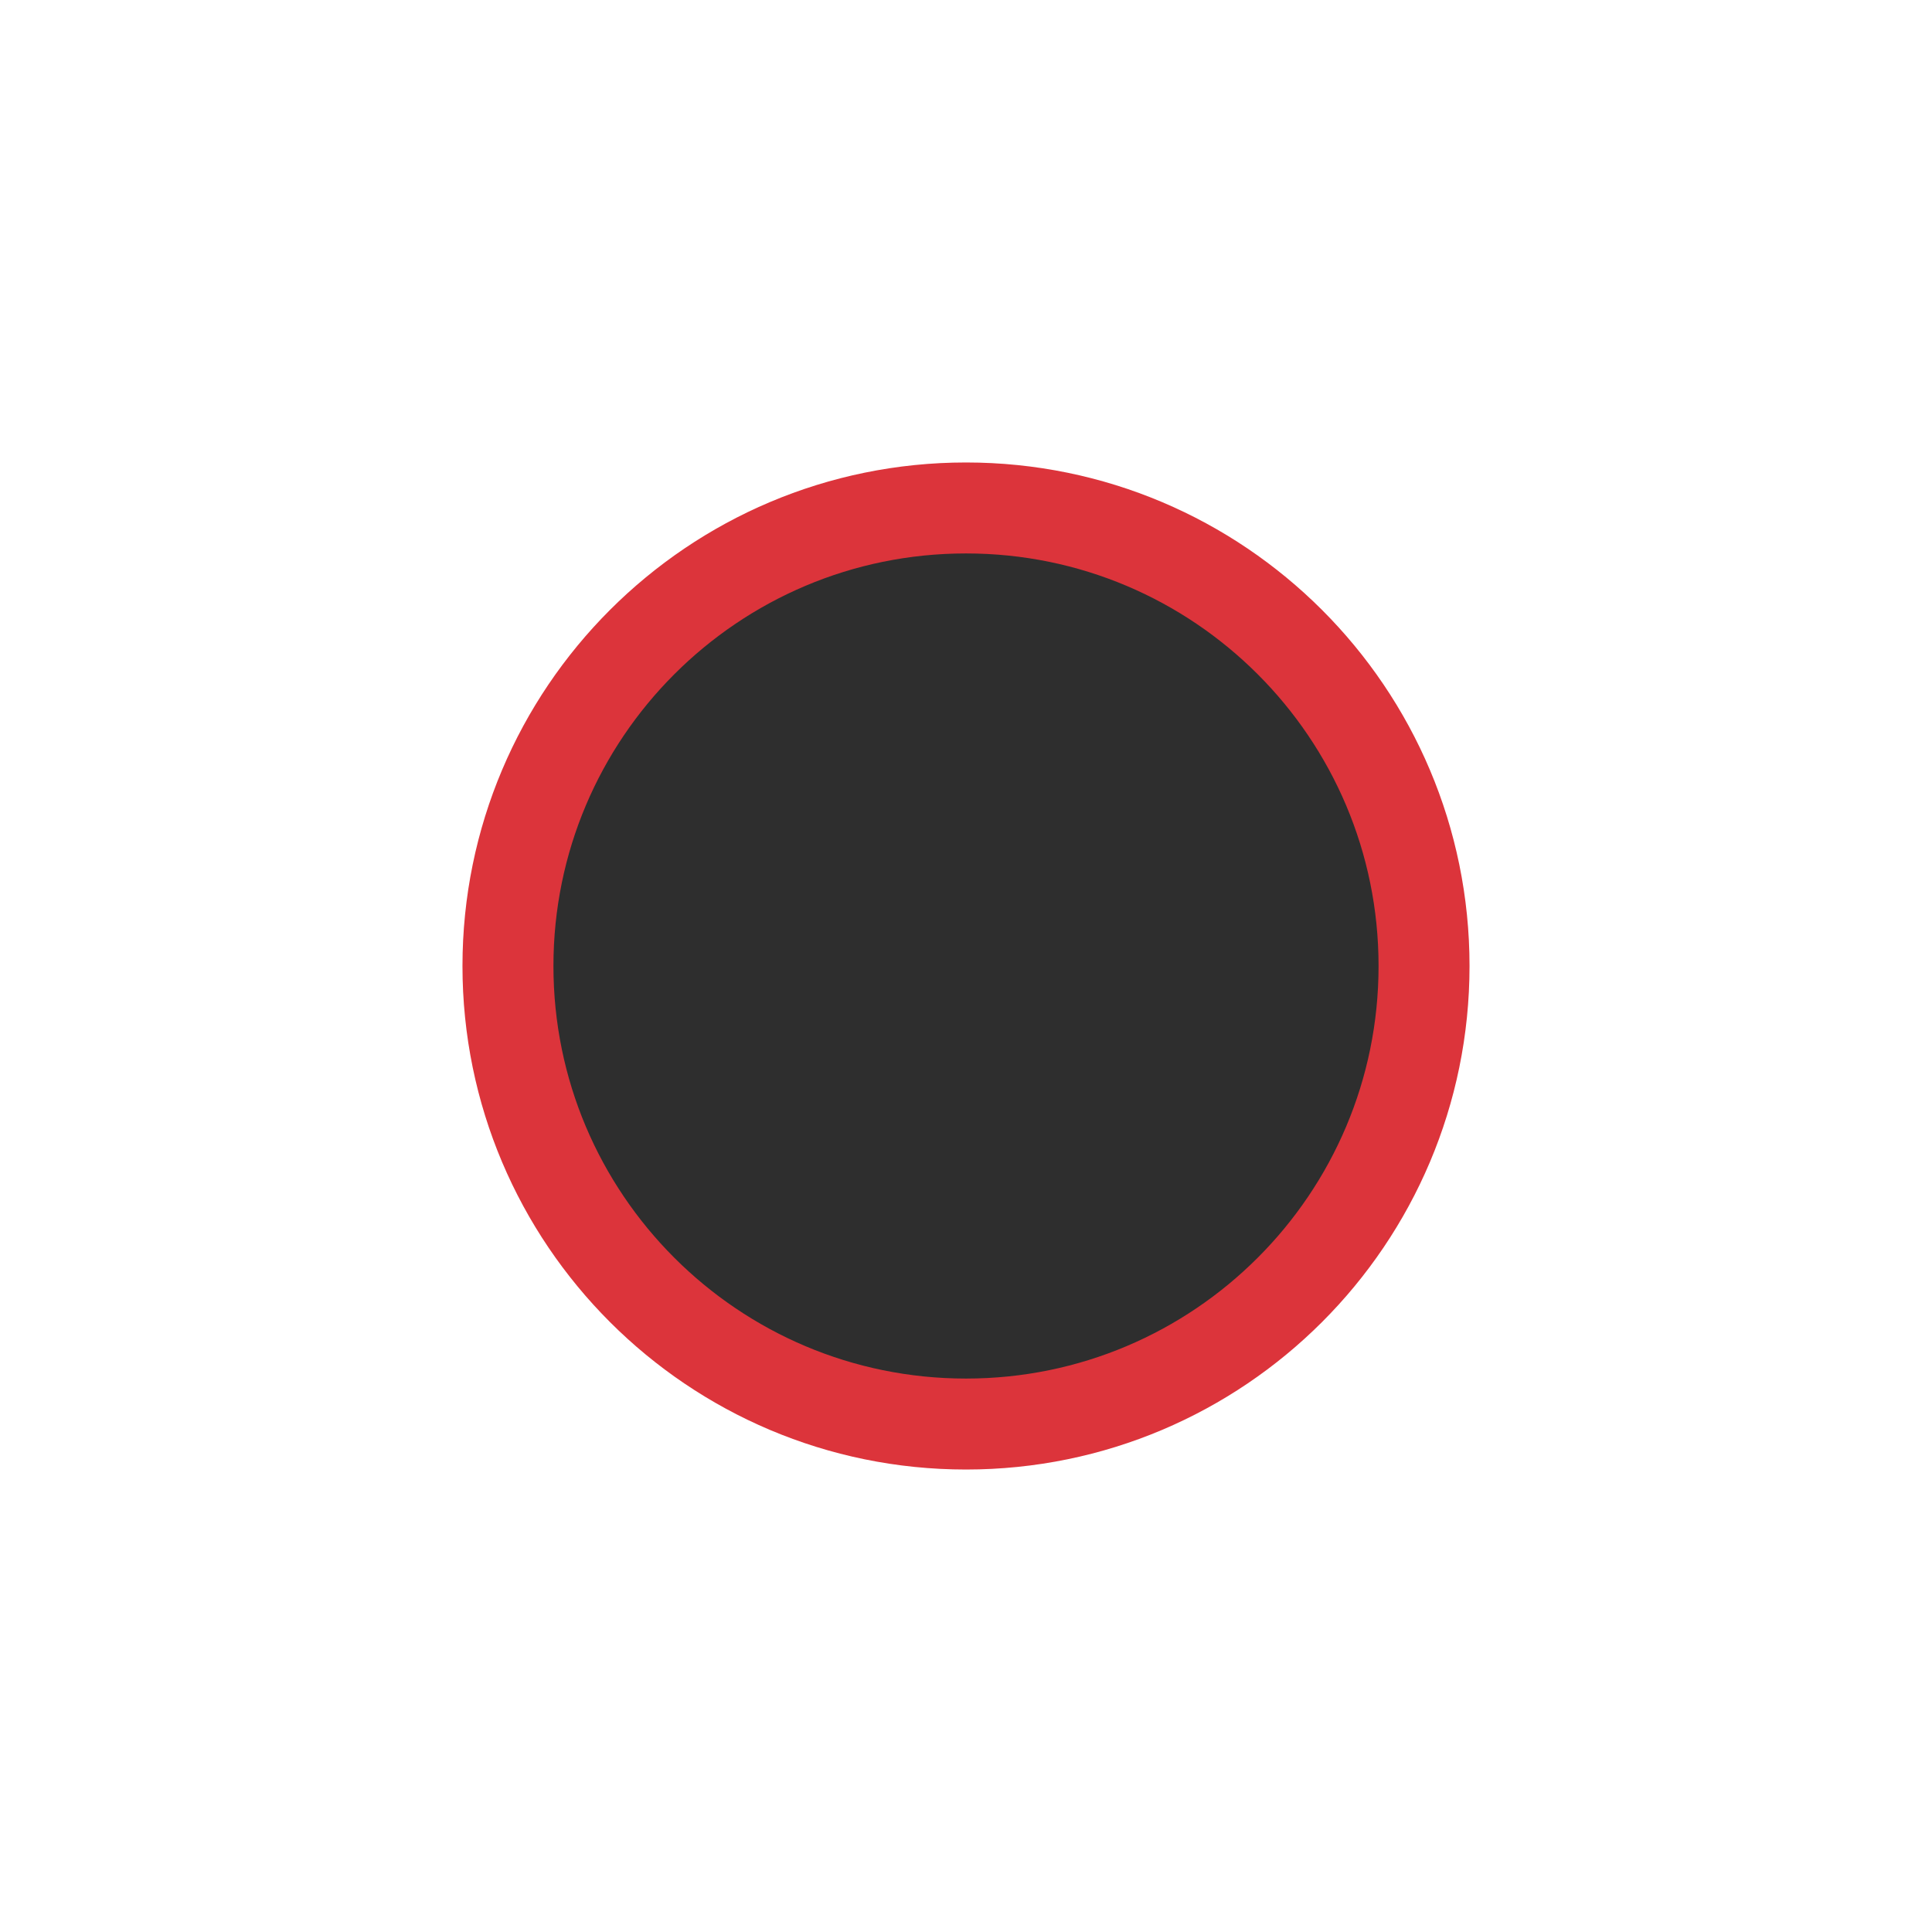
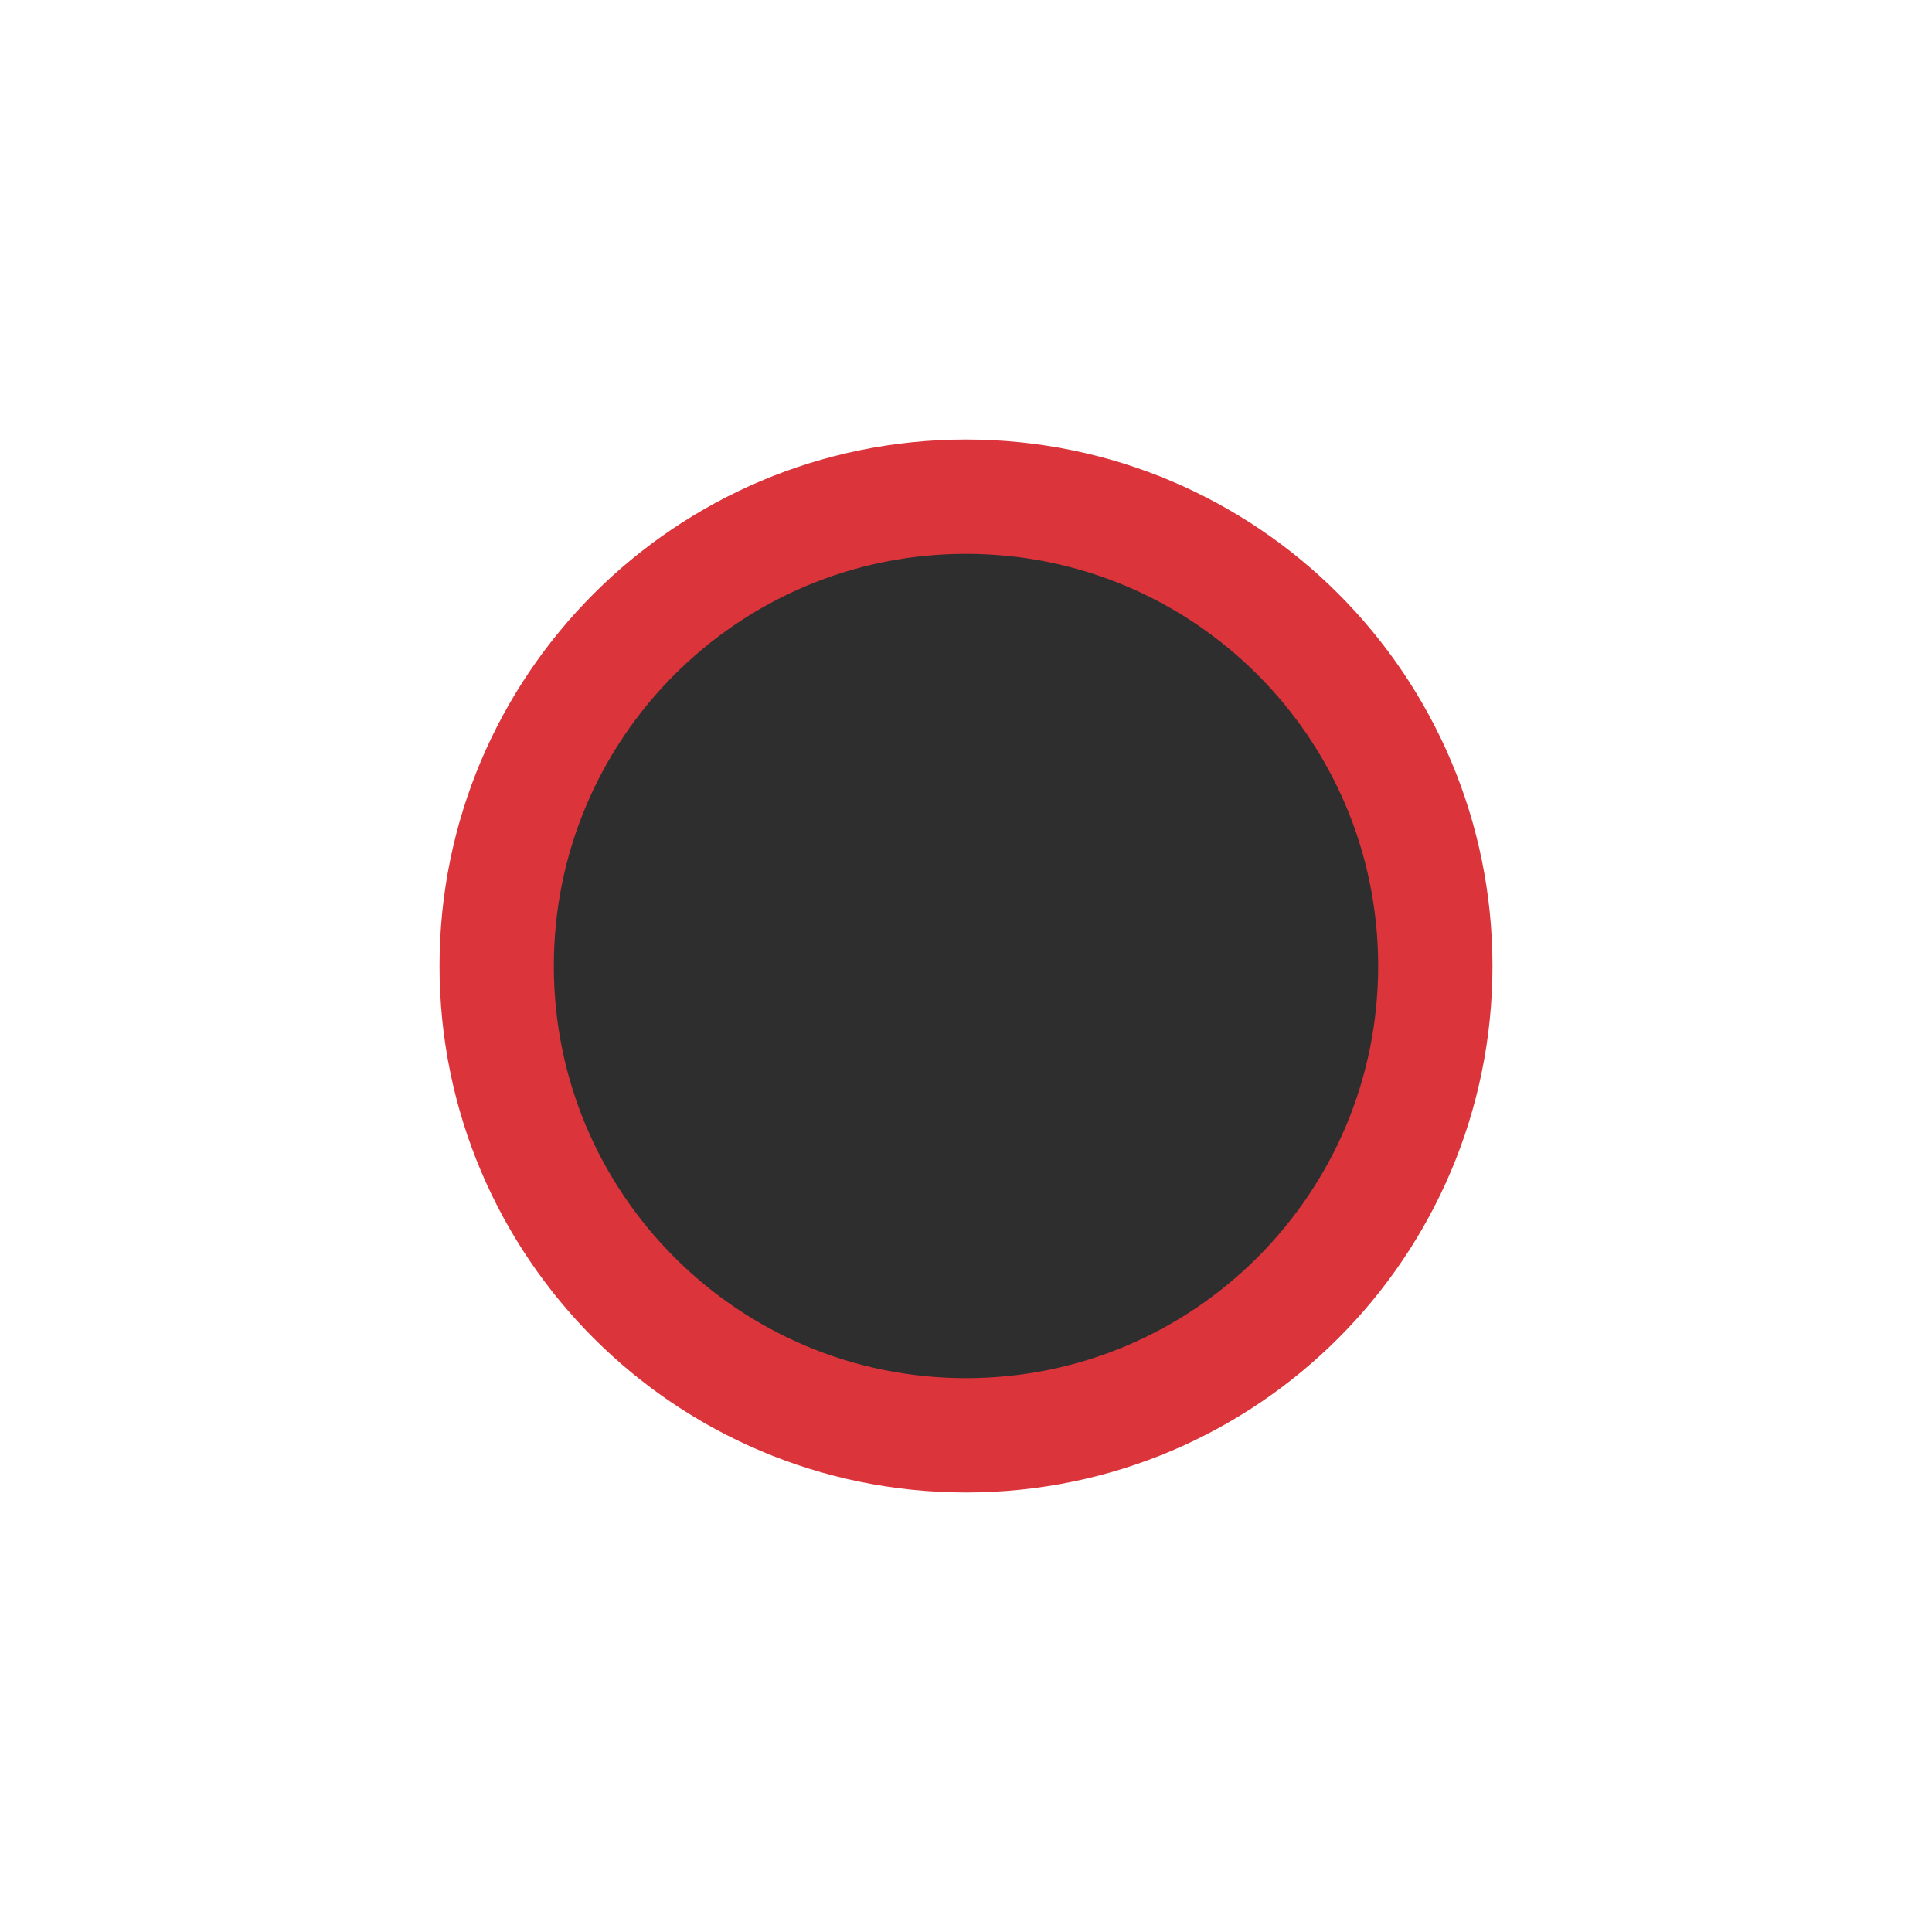
<svg xmlns="http://www.w3.org/2000/svg" class="svglite" width="24.00pt" height="24.00pt" viewBox="0 0 24.00 24.00">
  <defs>
    <style type="text/css">
    .svglite line, .svglite polyline, .svglite polygon, .svglite path, .svglite rect, .svglite circle {
      fill: none;
      stroke: #000000;
      stroke-linecap: round;
      stroke-linejoin: round;
      stroke-miterlimit: 10.00;
    }
    .svglite text {
      white-space: pre;
    }
  </style>
  </defs>
  <rect width="100%" height="100%" style="stroke: none; fill: none;" />
  <defs>
    <clipPath id="cpMC4wMHwyNC4wMHwwLjAwfDI0LjAw">
      <rect x="0.00" y="0.00" width="24.00" height="24.00" />
    </clipPath>
  </defs>
  <g clip-path="url(#cpMC4wMHwyNC4wMHwwLjAwfDI0LjAw)">
-     <circle cx="12.00" cy="12.00" r="5.69" style="stroke-width: 1.13; stroke: #DC343B; fill: #2E2E2E;" />
+     <circle cx="12.00" cy="12.00" r="5.83" style="stroke-width: 1.42; stroke: #DC343B; fill: #2E2E2E;" />
  </g>
</svg>
